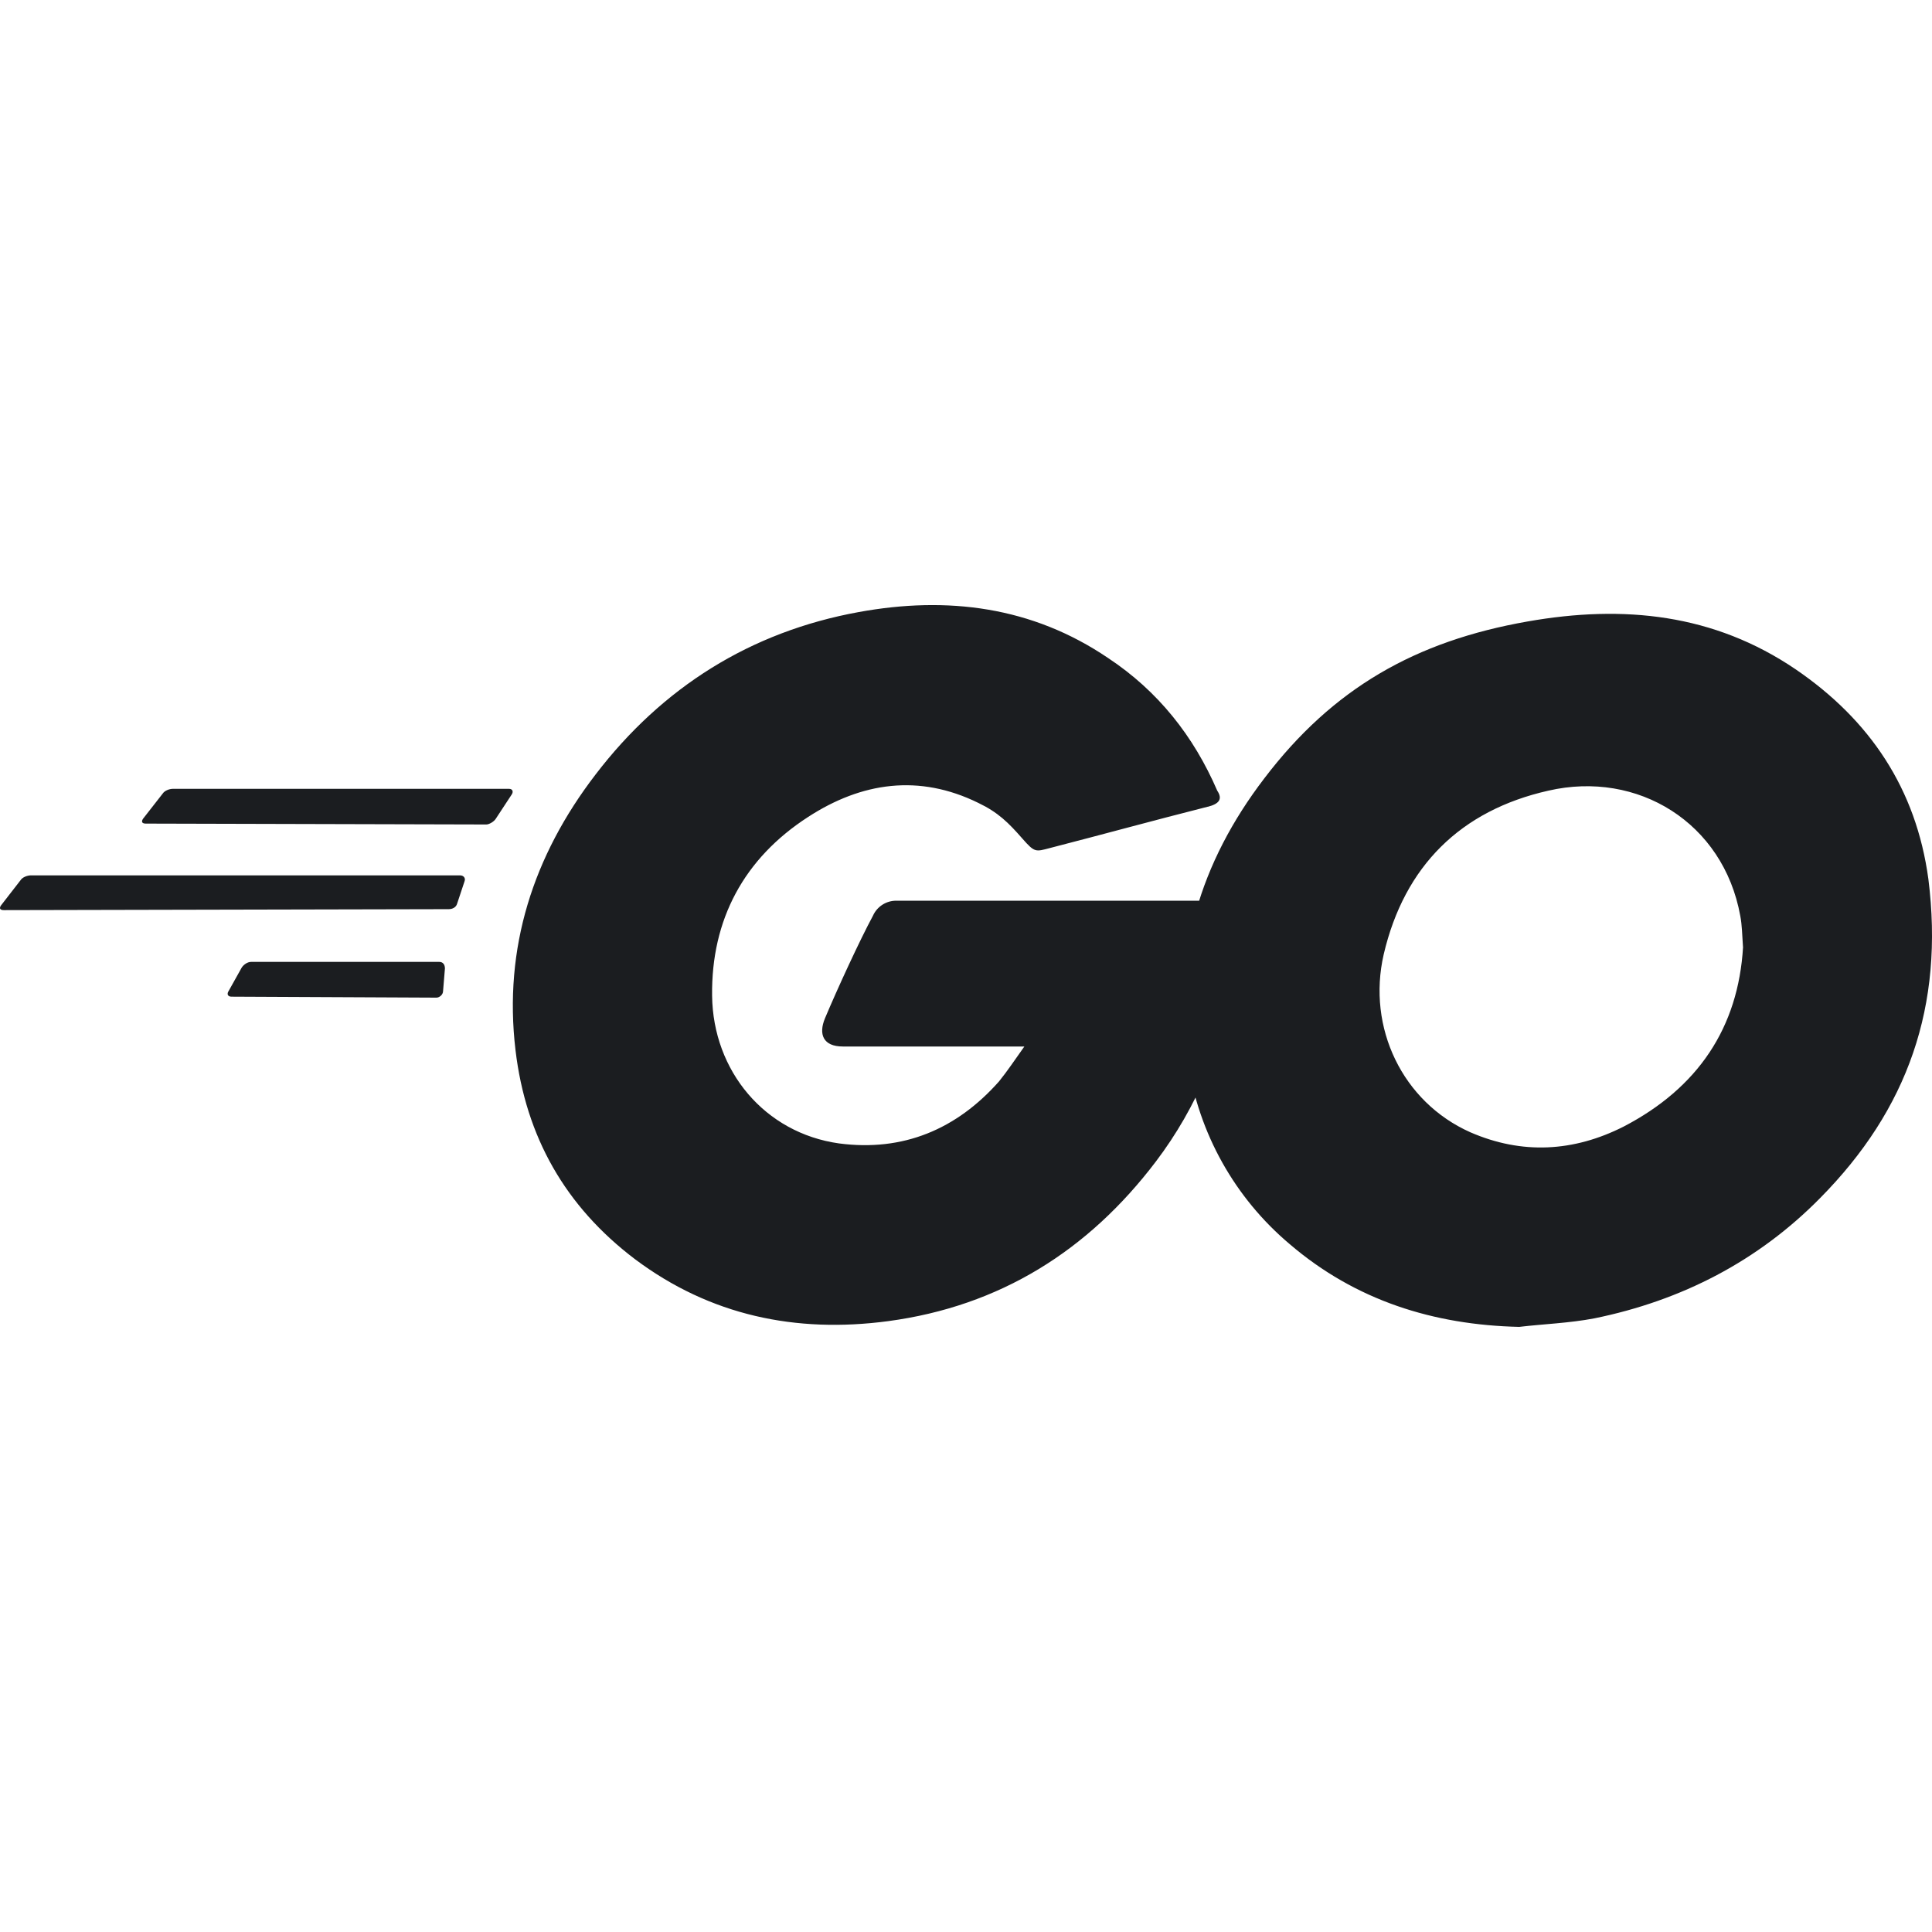
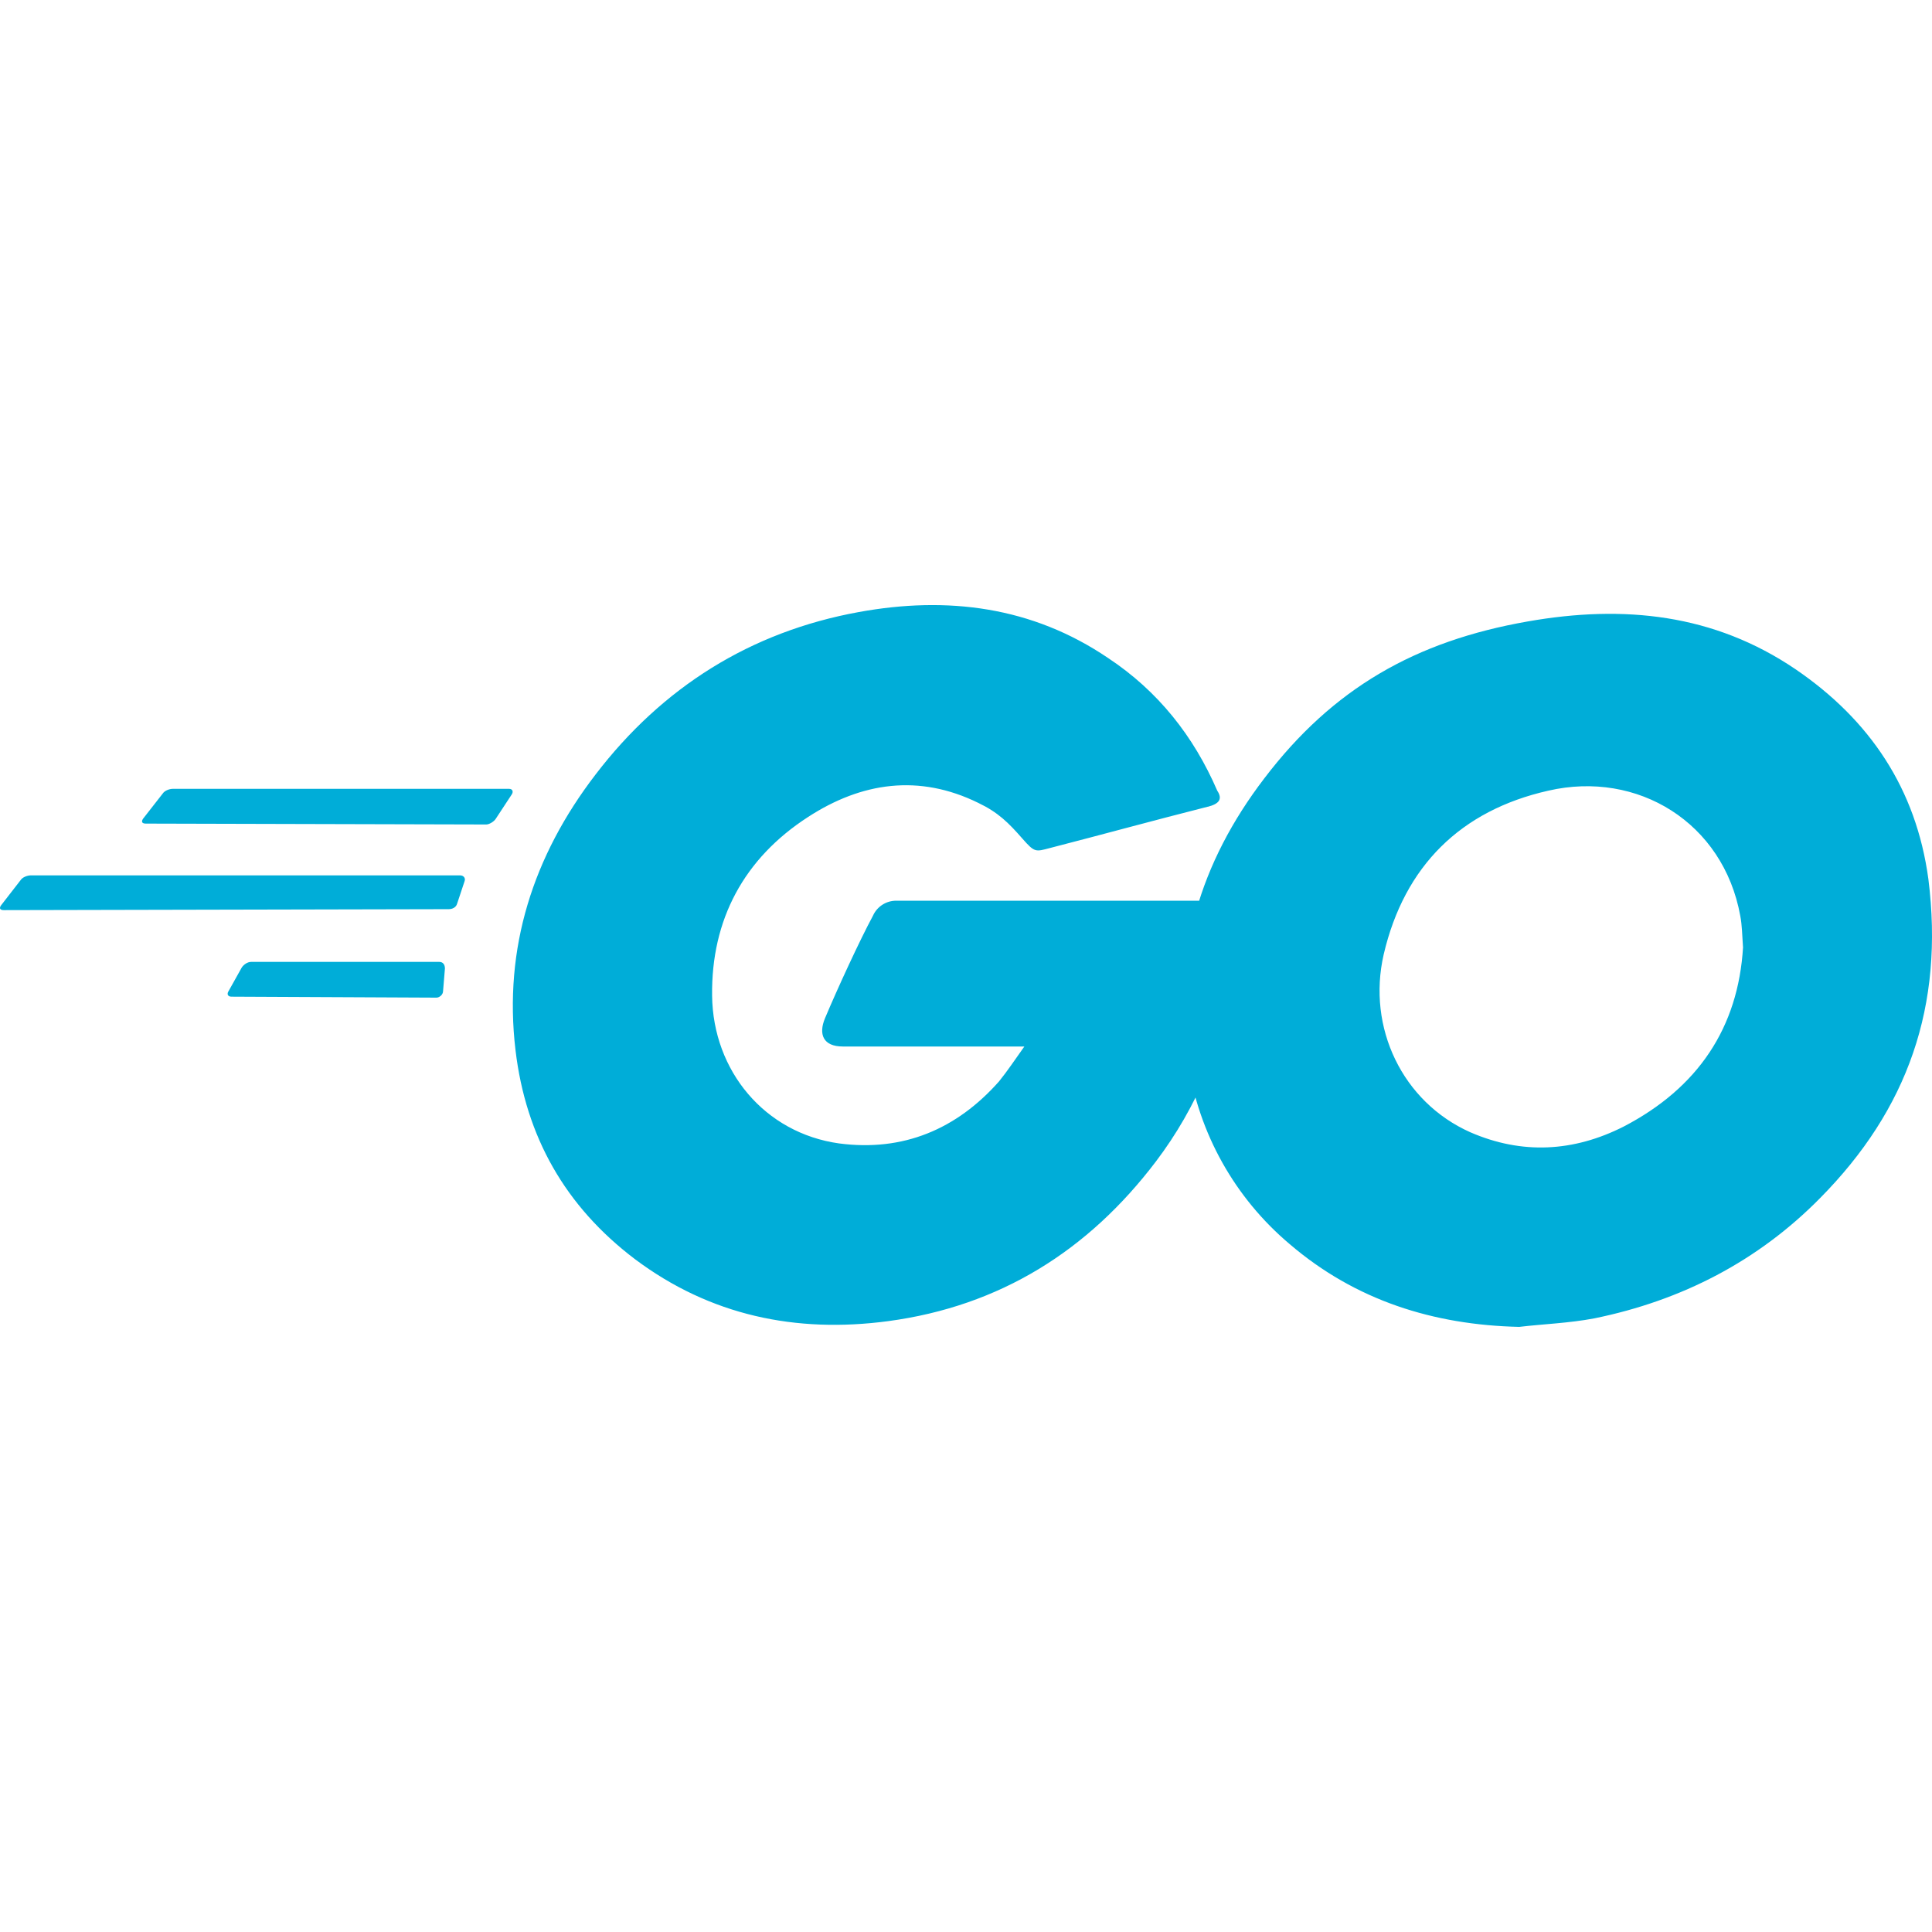
- <svg xmlns="http://www.w3.org/2000/svg" fill="#1b1d20" role="img" viewBox="0 0 24 24">
+ <svg xmlns="http://www.w3.org/2000/svg" fill="#00ADD8" role="img" viewBox="0 0 24 24">
  <path d="M1.811 10.231c-.047 0-.058-.023-.035-.059l.246-.315c.023-.035.081-.058.128-.058h4.172c.046 0 .058.035.035.07l-.199.303c-.023.036-.082.07-.117.07zM.047 11.306c-.047 0-.059-.023-.035-.058l.245-.316c.023-.035.082-.058.129-.058h5.328c.047 0 .07.035.058.07l-.093.28c-.012.047-.058.07-.105.07zm2.828 1.075c-.047 0-.059-.035-.035-.07l.163-.292c.023-.035.07-.07.117-.07h2.337c.047 0 .07.035.07.082l-.023.28c0 .047-.047.082-.082.082zm12.129-2.36c-.736.187-1.239.327-1.963.514-.176.046-.187.058-.34-.117-.174-.199-.303-.327-.548-.444-.737-.362-1.45-.257-2.115.175-.795.514-1.204 1.274-1.192 2.22.011.935.654 1.706 1.577 1.835.795.105 1.46-.175 1.987-.77.105-.13.198-.27.315-.434H10.47c-.245 0-.304-.152-.222-.35.152-.362.432-.97.596-1.274a.315.315 0 01.292-.187h4.253c-.023.316-.023.631-.07.947a4.983 4.983 0 01-.958 2.29c-.841 1.11-1.94 1.8-3.33 1.986-1.145.152-2.209-.07-3.143-.77-.865-.655-1.356-1.52-1.484-2.595-.152-1.274.222-2.419.993-3.424.83-1.086 1.928-1.776 3.272-2.02 1.098-.2 2.15-.07 3.096.571.62.41 1.063.97 1.356 1.648.07.105.023.164-.117.2m3.868 6.461c-1.064-.024-2.034-.328-2.852-1.029a3.665 3.665 0 01-1.262-2.255c-.21-1.32.152-2.489.947-3.529.853-1.122 1.881-1.706 3.272-1.95 1.192-.21 2.314-.095 3.33.595.923.63 1.496 1.484 1.648 2.605.198 1.578-.257 2.863-1.344 3.962-.771.783-1.718 1.273-2.805 1.495-.315.06-.63.07-.934.106zm2.78-4.72c-.011-.153-.011-.27-.034-.387-.21-1.157-1.274-1.81-2.384-1.554-1.087.245-1.788.935-2.045 2.033-.21.912.234 1.835 1.075 2.21.643.28 1.285.244 1.905-.07.923-.48 1.425-1.228 1.484-2.233z" />
</svg>
